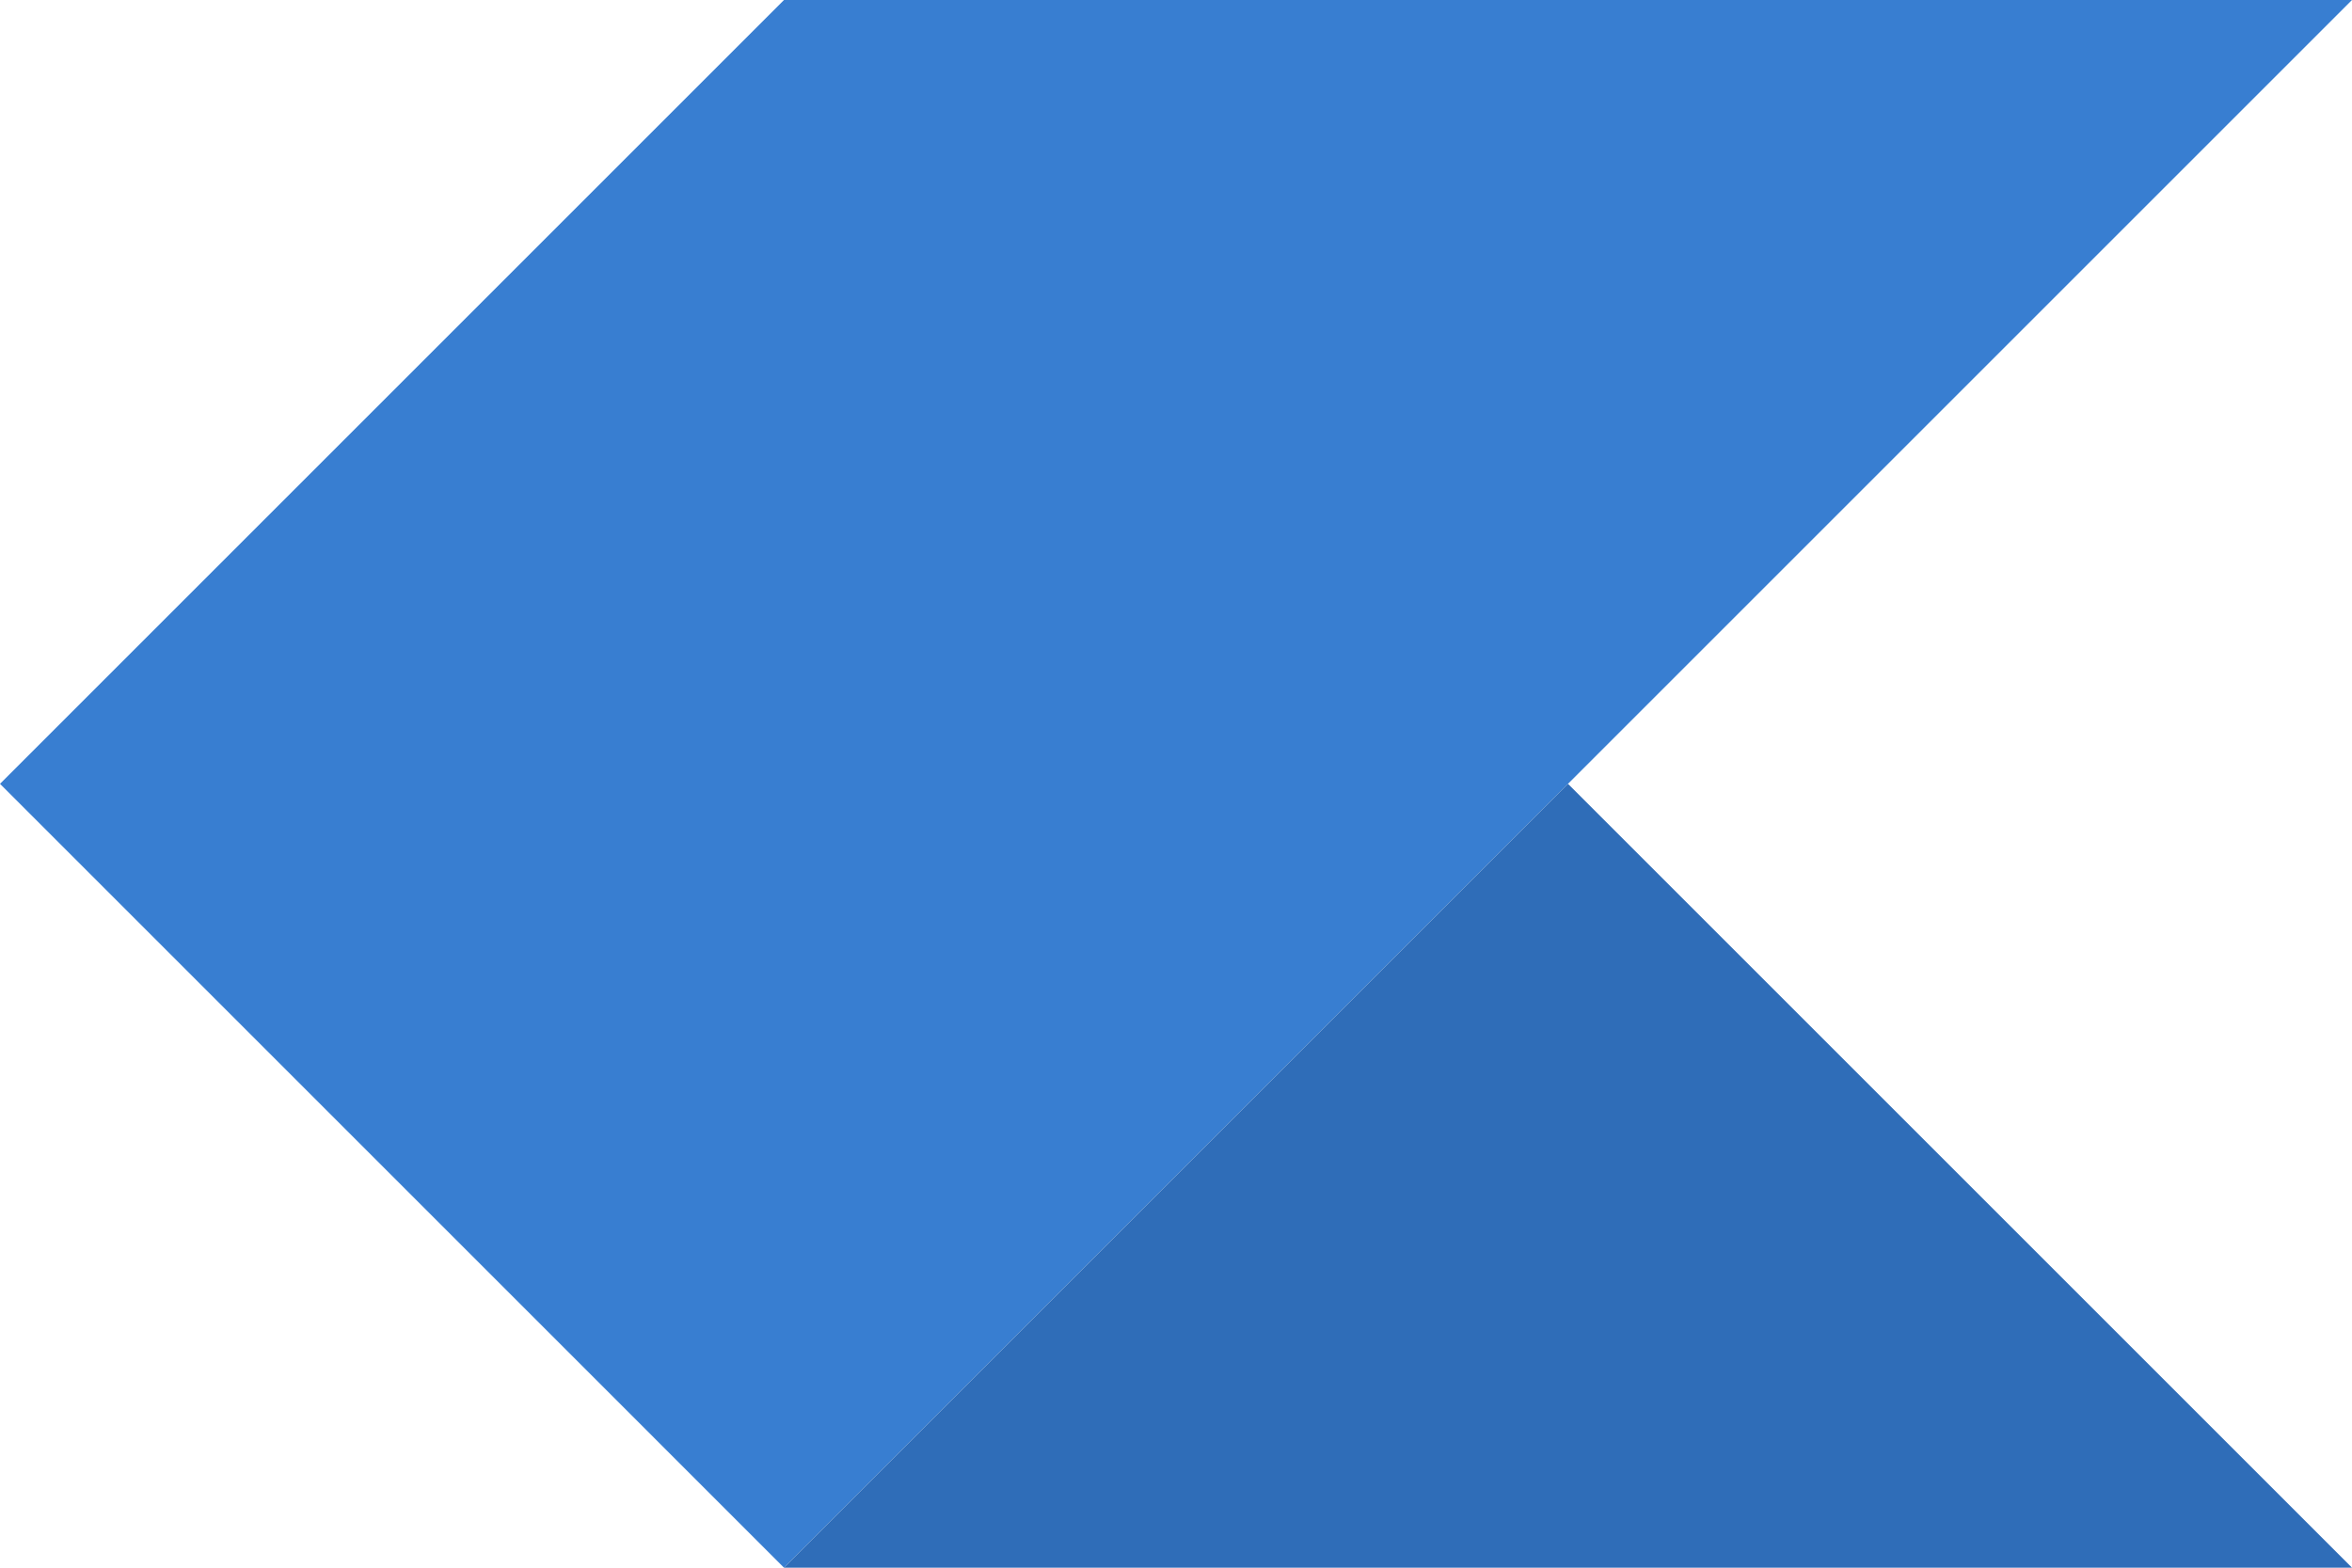
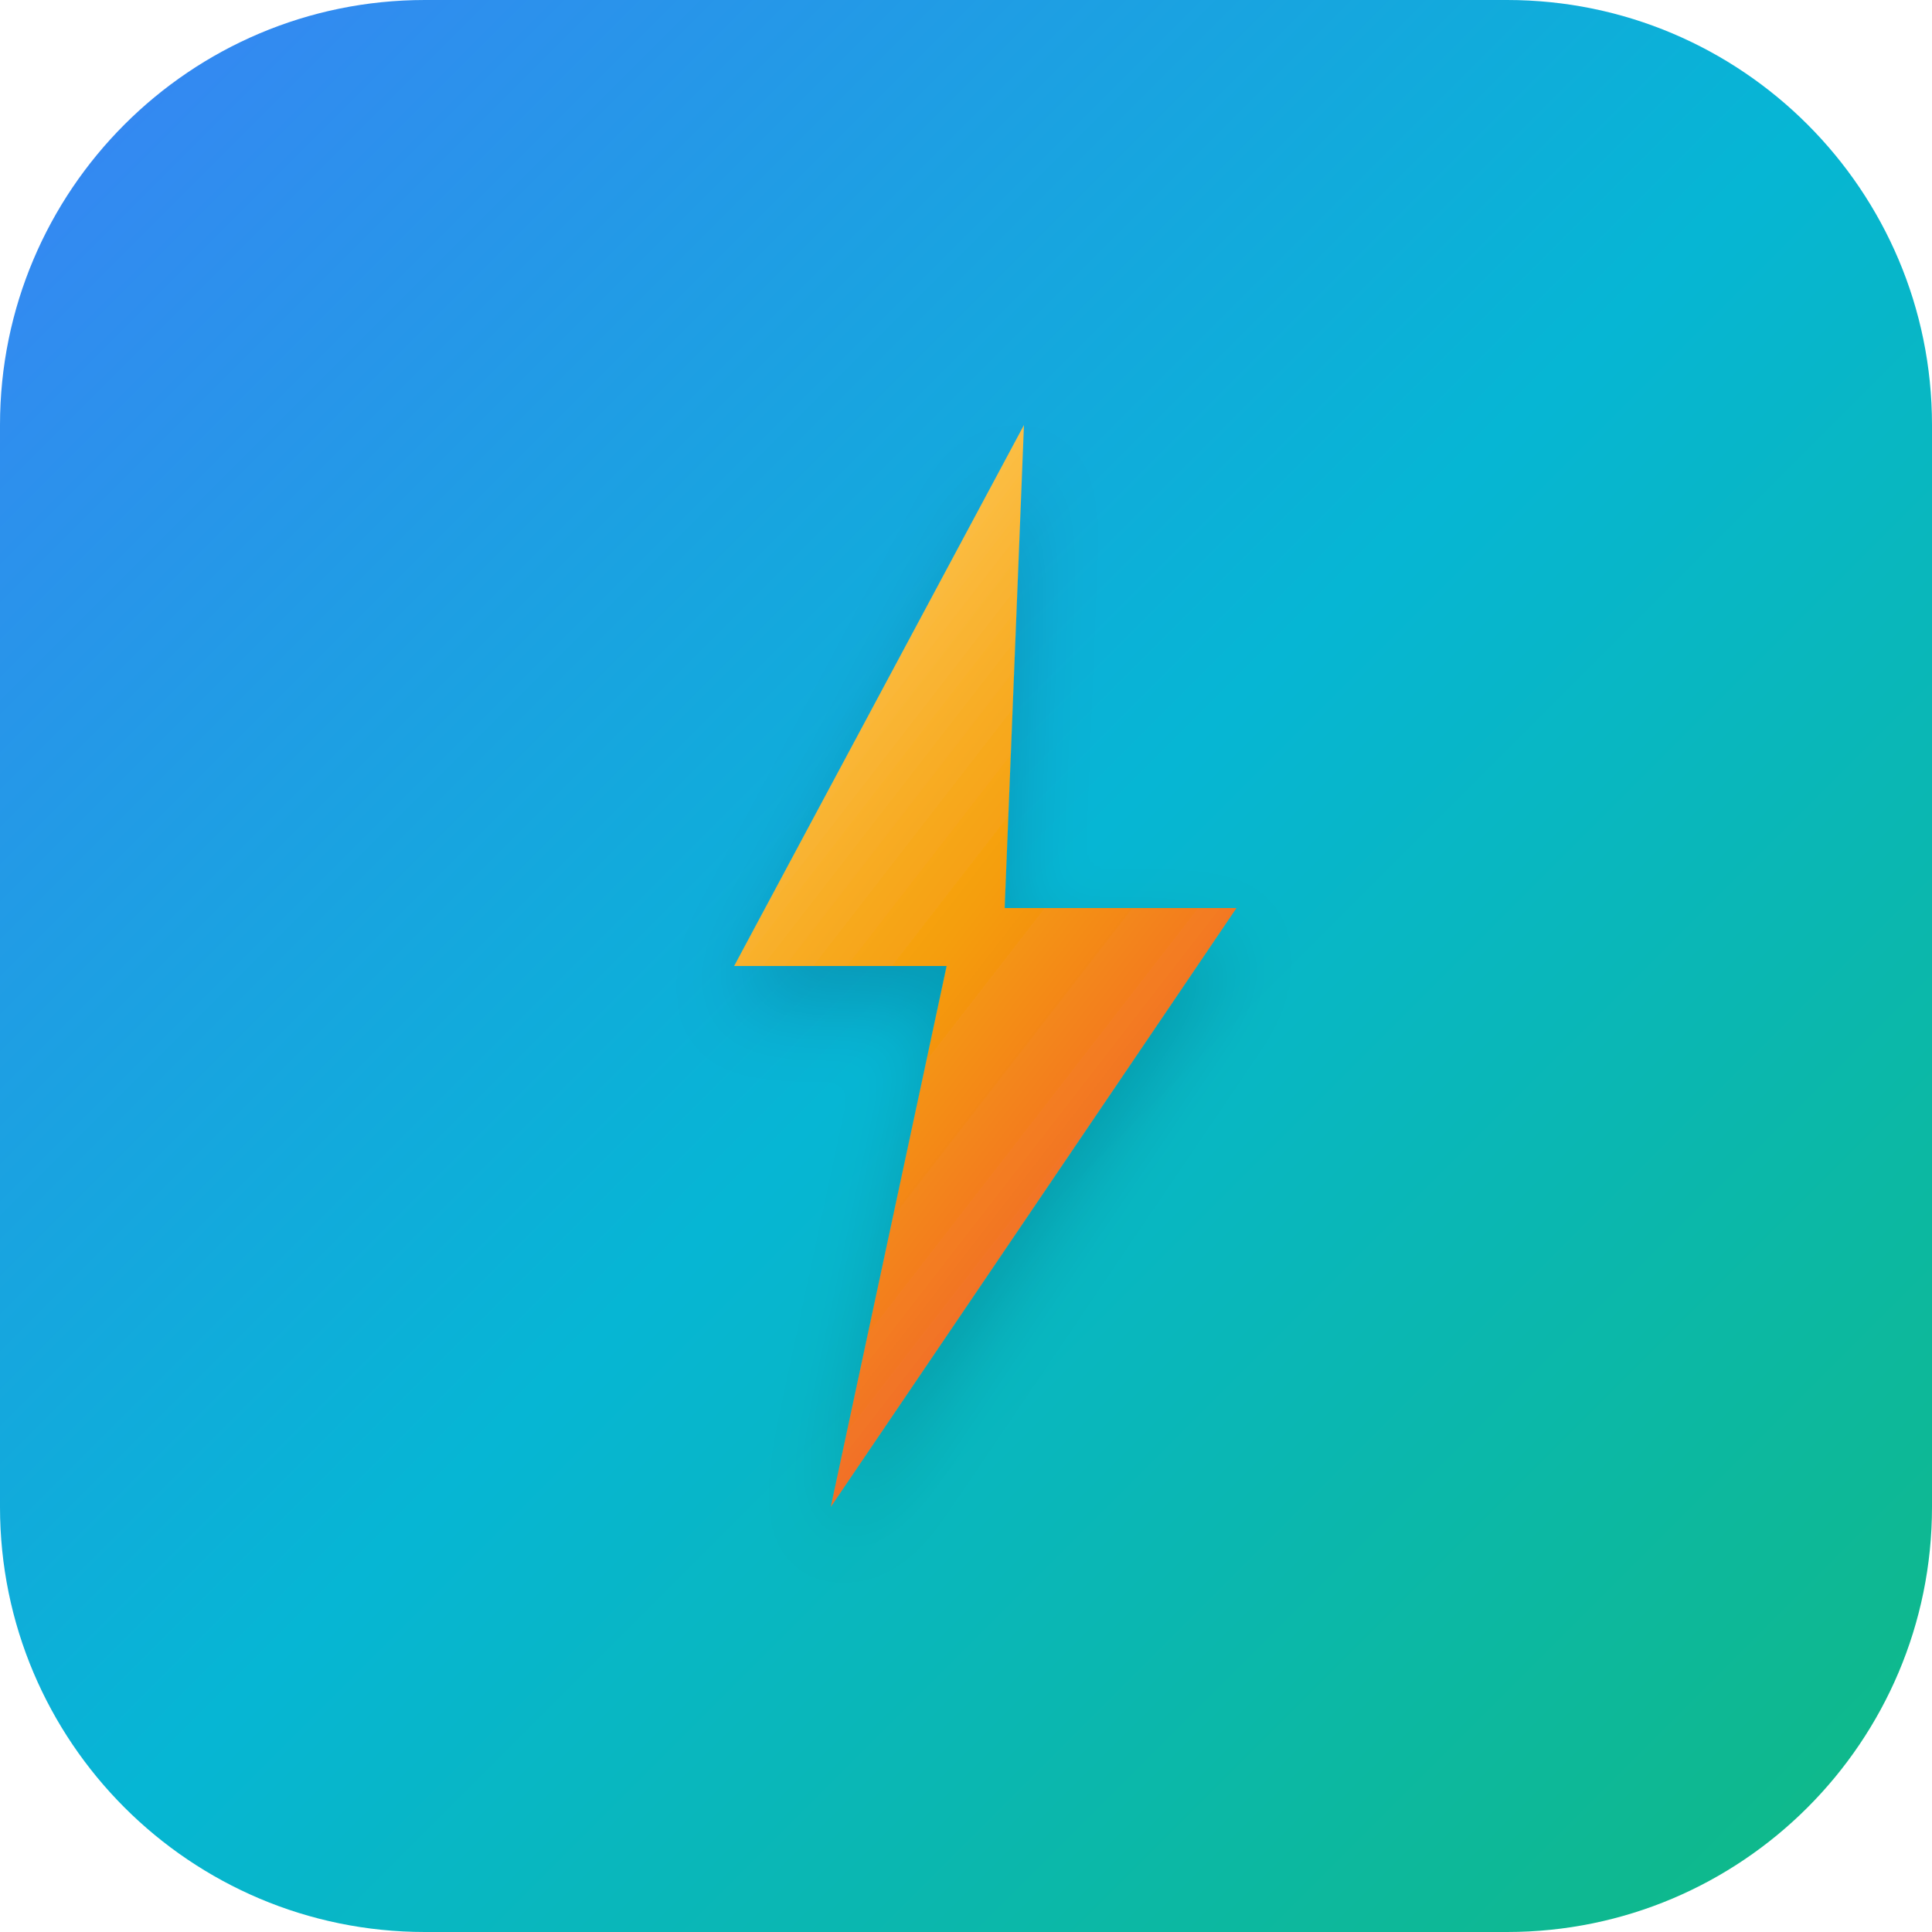
- <svg xmlns="http://www.w3.org/2000/svg" viewBox="0 0 300 200">
-   <polygon points="0,100 100,0 300,0 200,100 100,200" fill="#387ED1" />
-   <polygon points="100,200 300,200 200,100" fill="#2F6DB8" />
+ <svg xmlns="http://www.w3.org/2000/svg" viewBox="0 0 100 100" width="100" height="100">
+   <defs>
+     <linearGradient id="bgGrad" x1="0%" y1="0%" x2="100%" y2="100%">
+       <stop offset="0%" stop-color="#3B82F6" />
+       <stop offset="50%" stop-color="#06B6D4" />
+       <stop offset="100%" stop-color="#10B981" />
+     </linearGradient>
+     <linearGradient id="boltGrad" x1="20%" y1="0%" x2="80%" y2="100%">
+       <stop offset="0%" stop-color="#FFD166" />
+       <stop offset="45%" stop-color="#F59E0B" />
+       <stop offset="100%" stop-color="#EF4444" />
+     </linearGradient>
+     <filter id="shadow" x="-20%" y="-20%" width="140%" height="140%">
+       <feDropShadow dx="0" dy="2" stdDeviation="2" flood-color="#000" flood-opacity="0.15" />
+     </filter>
+   </defs>
+   <rect width="100" height="100" rx="22" ry="22" fill="url(#bgGrad)" />
+   <path d="M53,22 L38,50 H49 L43,78 L64,47 H52 Z" fill="url(#boltGrad)" filter="url(#shadow)" />
</svg>
